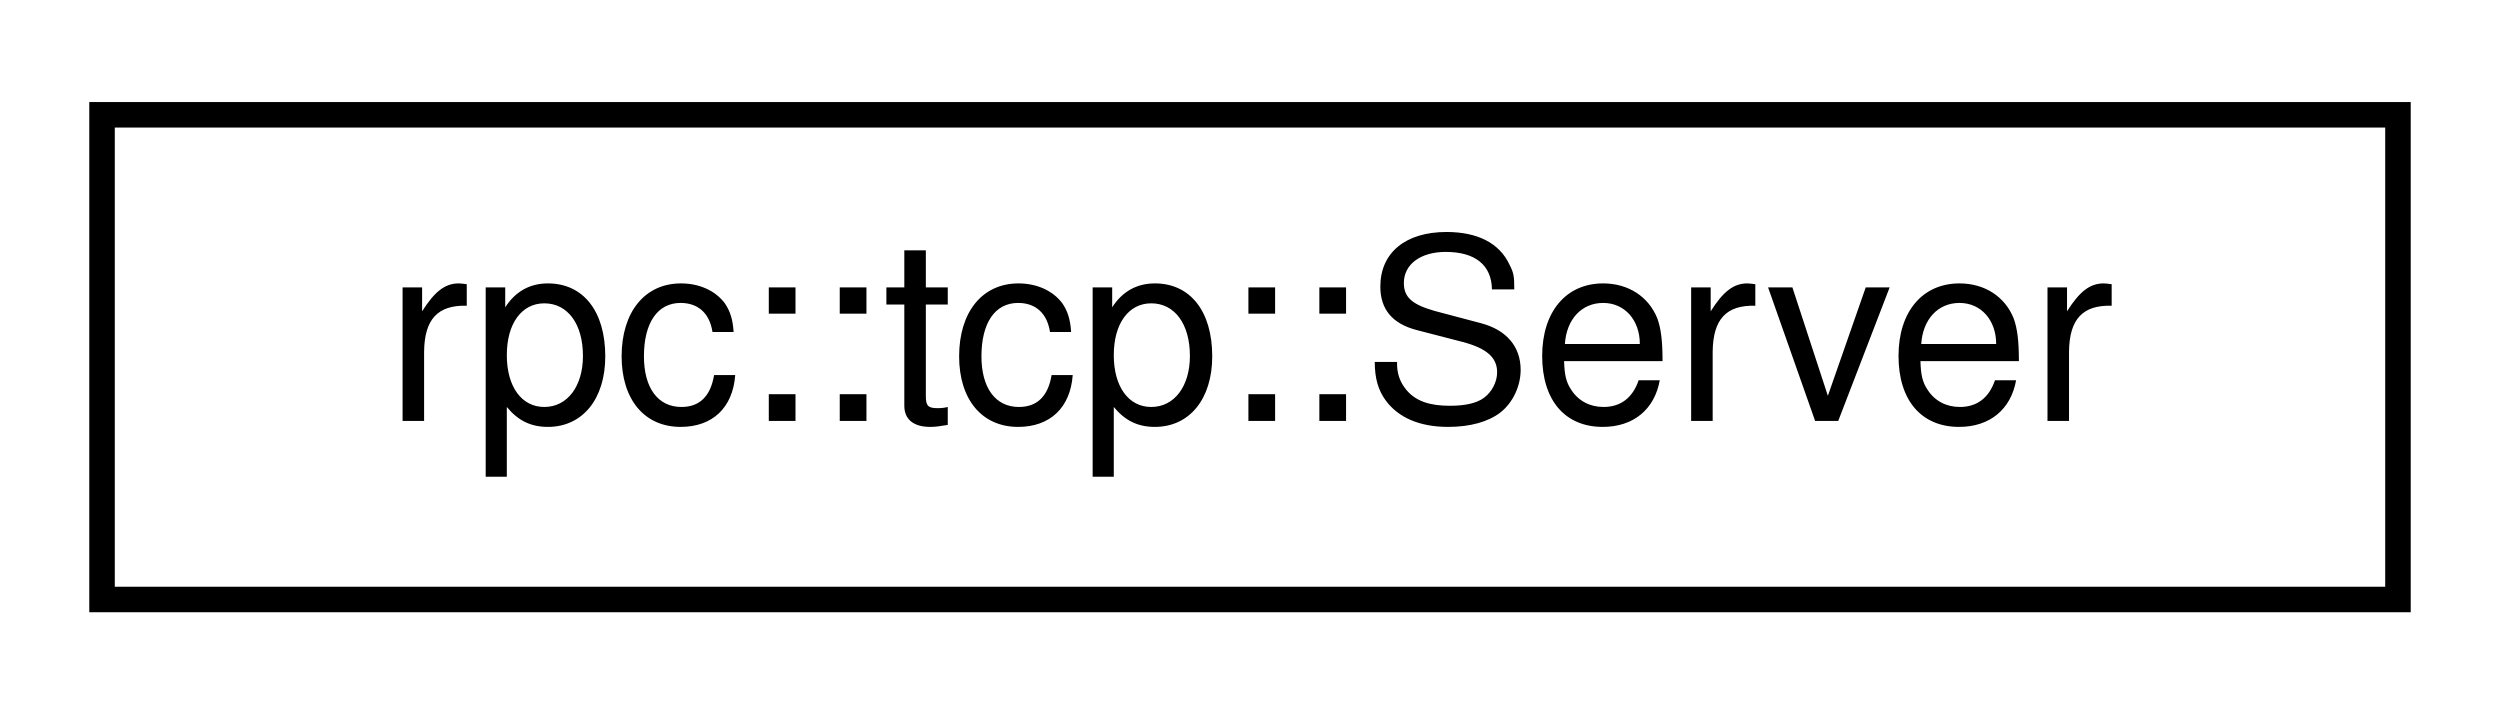
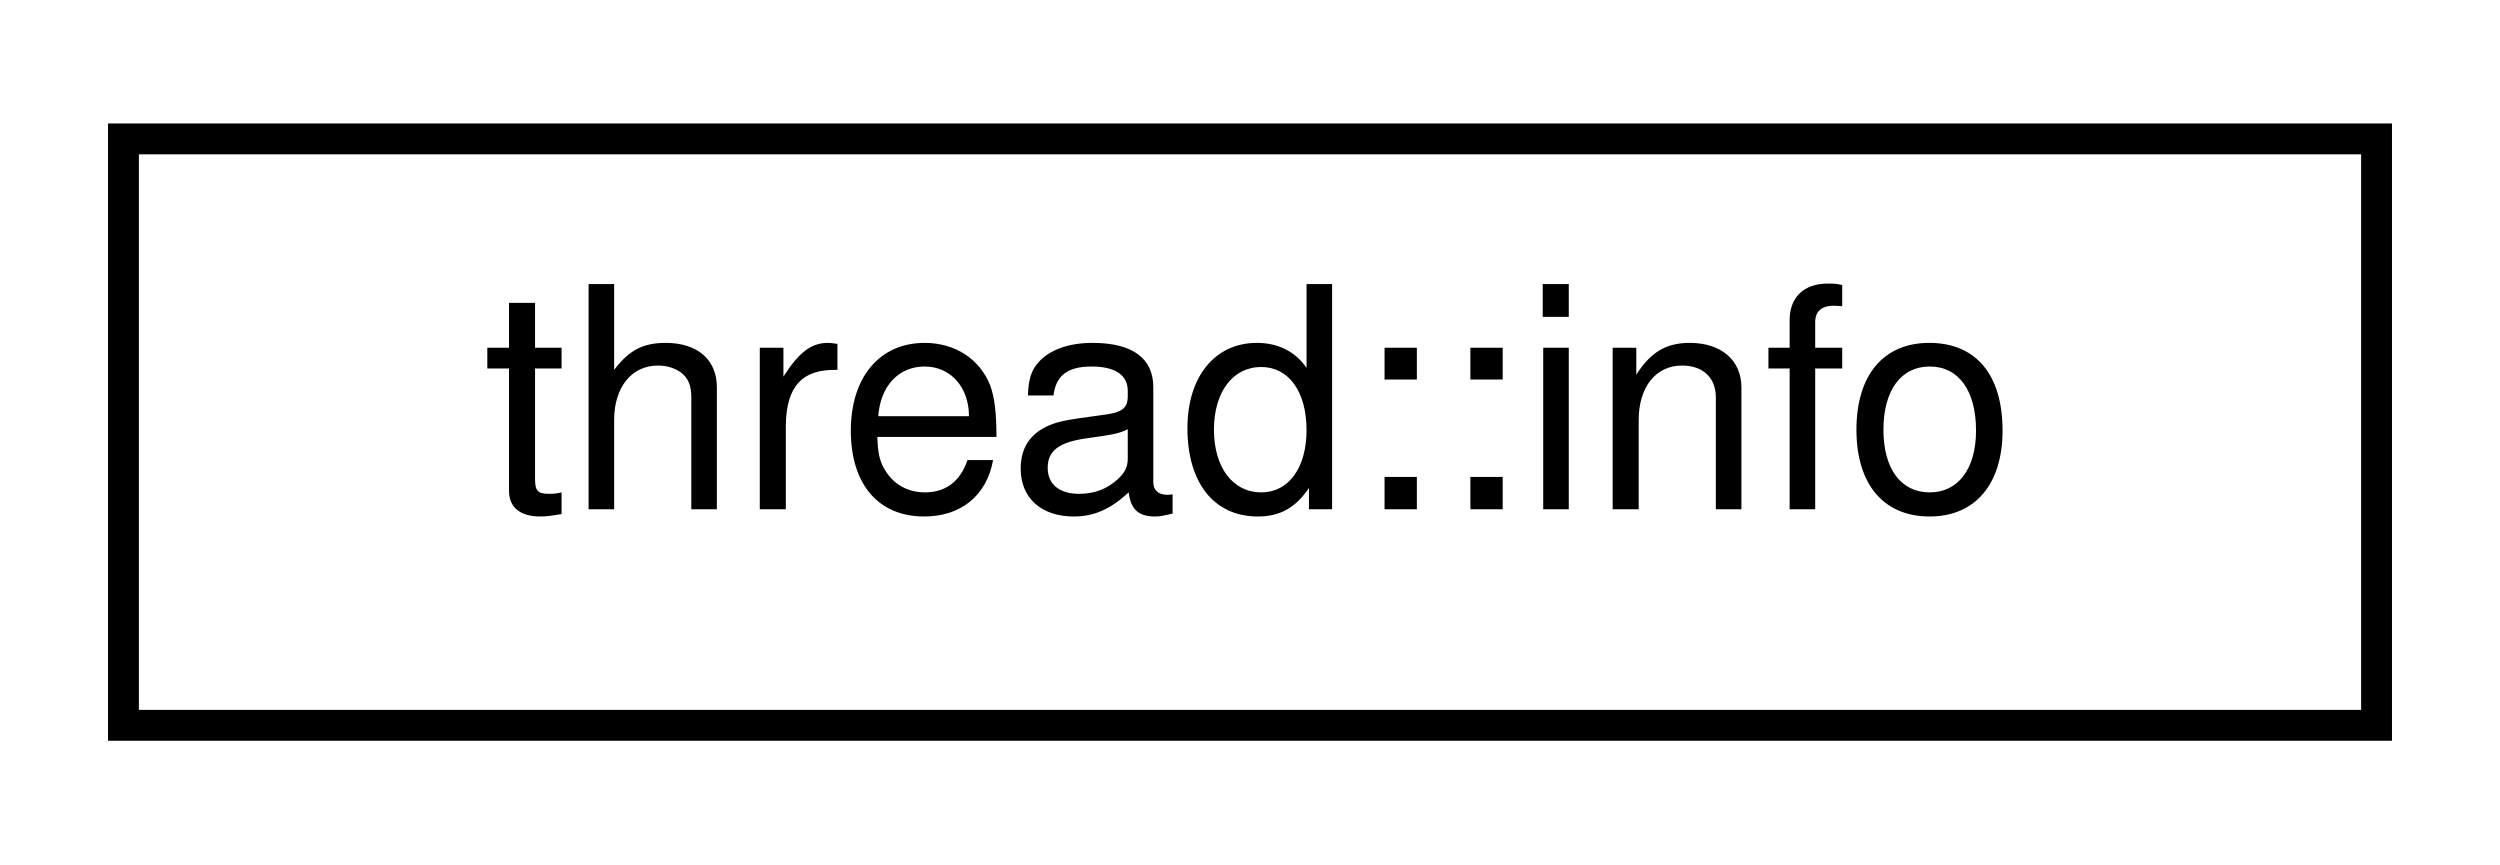
- <svg xmlns="http://www.w3.org/2000/svg" xmlns:xlink="http://www.w3.org/1999/xlink" width="98pt" height="28pt" viewBox="0.00 0.00 98.00 28.00">
+ <svg xmlns="http://www.w3.org/2000/svg" xmlns:xlink="http://www.w3.org/1999/xlink" width="81pt" height="28pt" viewBox="0.00 0.00 81.00 28.00">
  <g id="graph0" class="graph" transform="scale(1 1) rotate(0) translate(4 24)">
    <g id="node1" class="node">
      <g id="a_node1">
-         <a target="_parent" xlink:href="../libpalliate/classrpc_1_1tcp_1_1Server.html" xlink:title=" ">
-           <polygon fill="none" stroke="black" points="0,-0.5 0,-19.5 90,-19.5 90,-0.5 0,-0.5" />
-           <text text-anchor="middle" x="45" y="-7.5" font-family="Helvetica,sans-Serif" font-size="10.00">rpc::tcp::Server</text>
+         <a target="_parent" xlink:href="../libpalliate/structthread_1_1info.html" xlink:title=" ">
+           <polygon fill="none" stroke="black" points="0,-0.5 0,-19.5 73,-19.5 73,-0.5 0,-0.5" />
+           <text text-anchor="middle" x="36.5" y="-7.5" font-family="Helvetica,sans-Serif" font-size="10.00">thread::info</text>
        </a>
      </g>
    </g>
  </g>
</svg>
